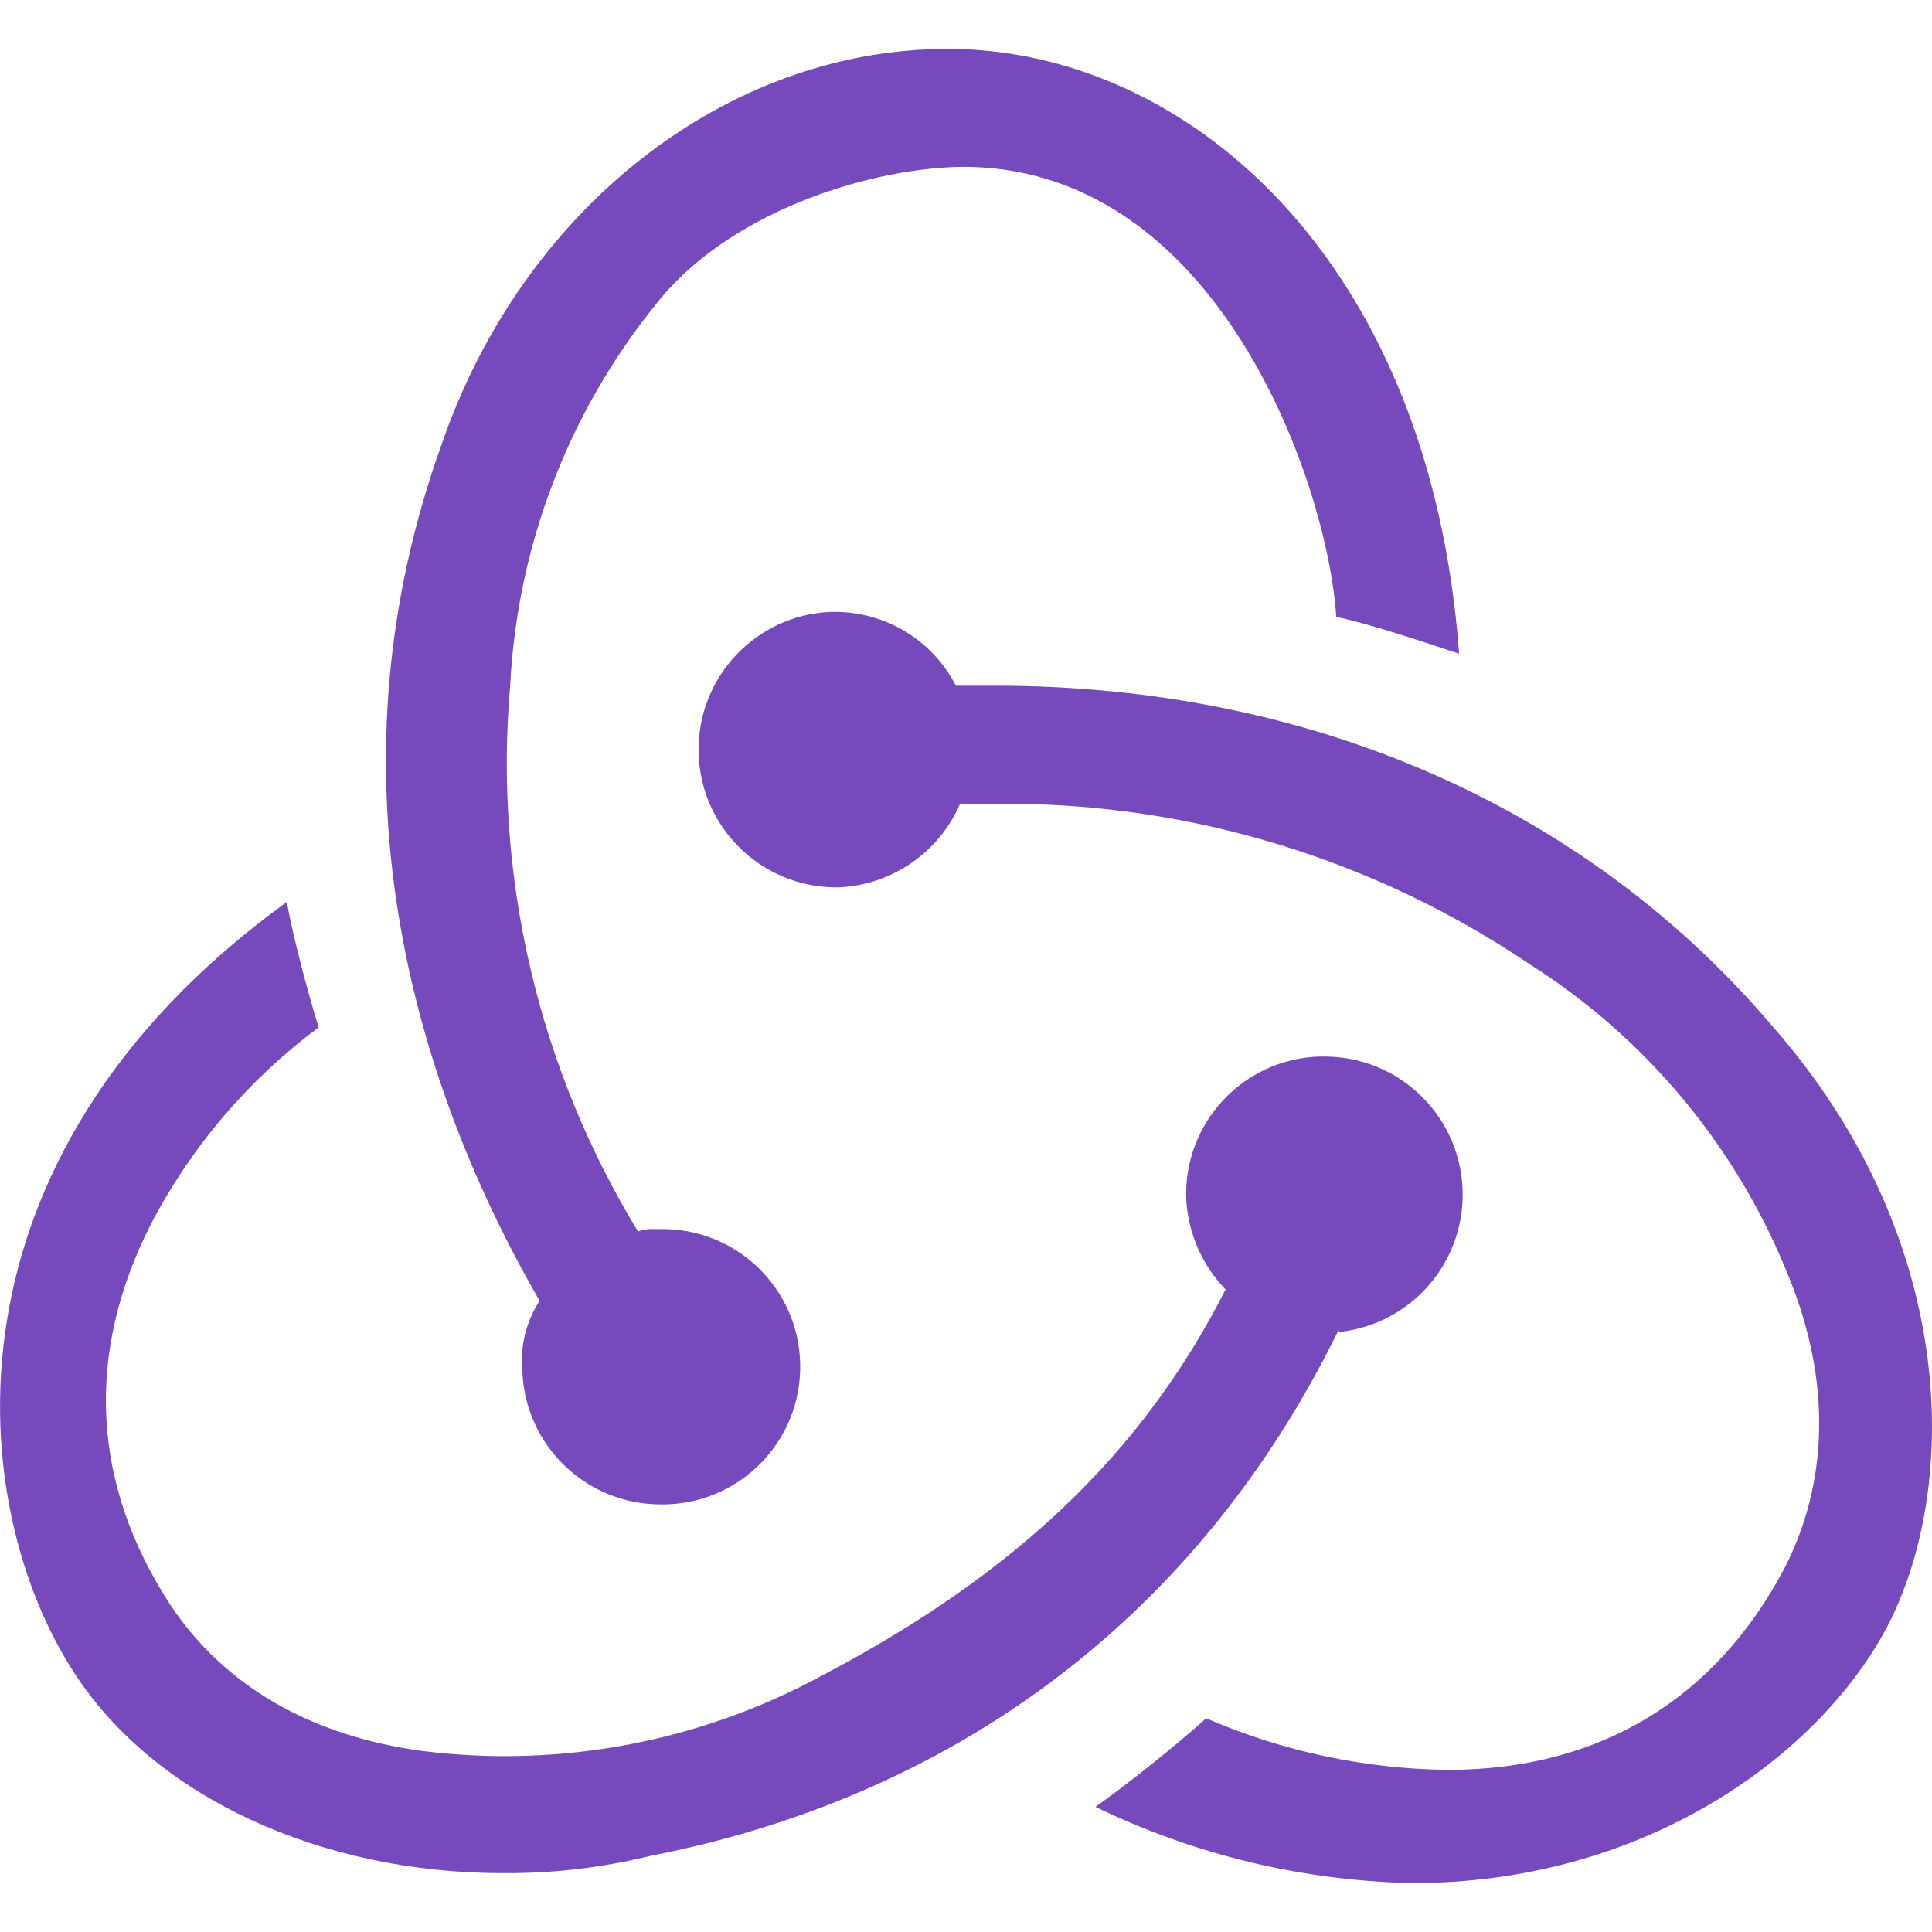
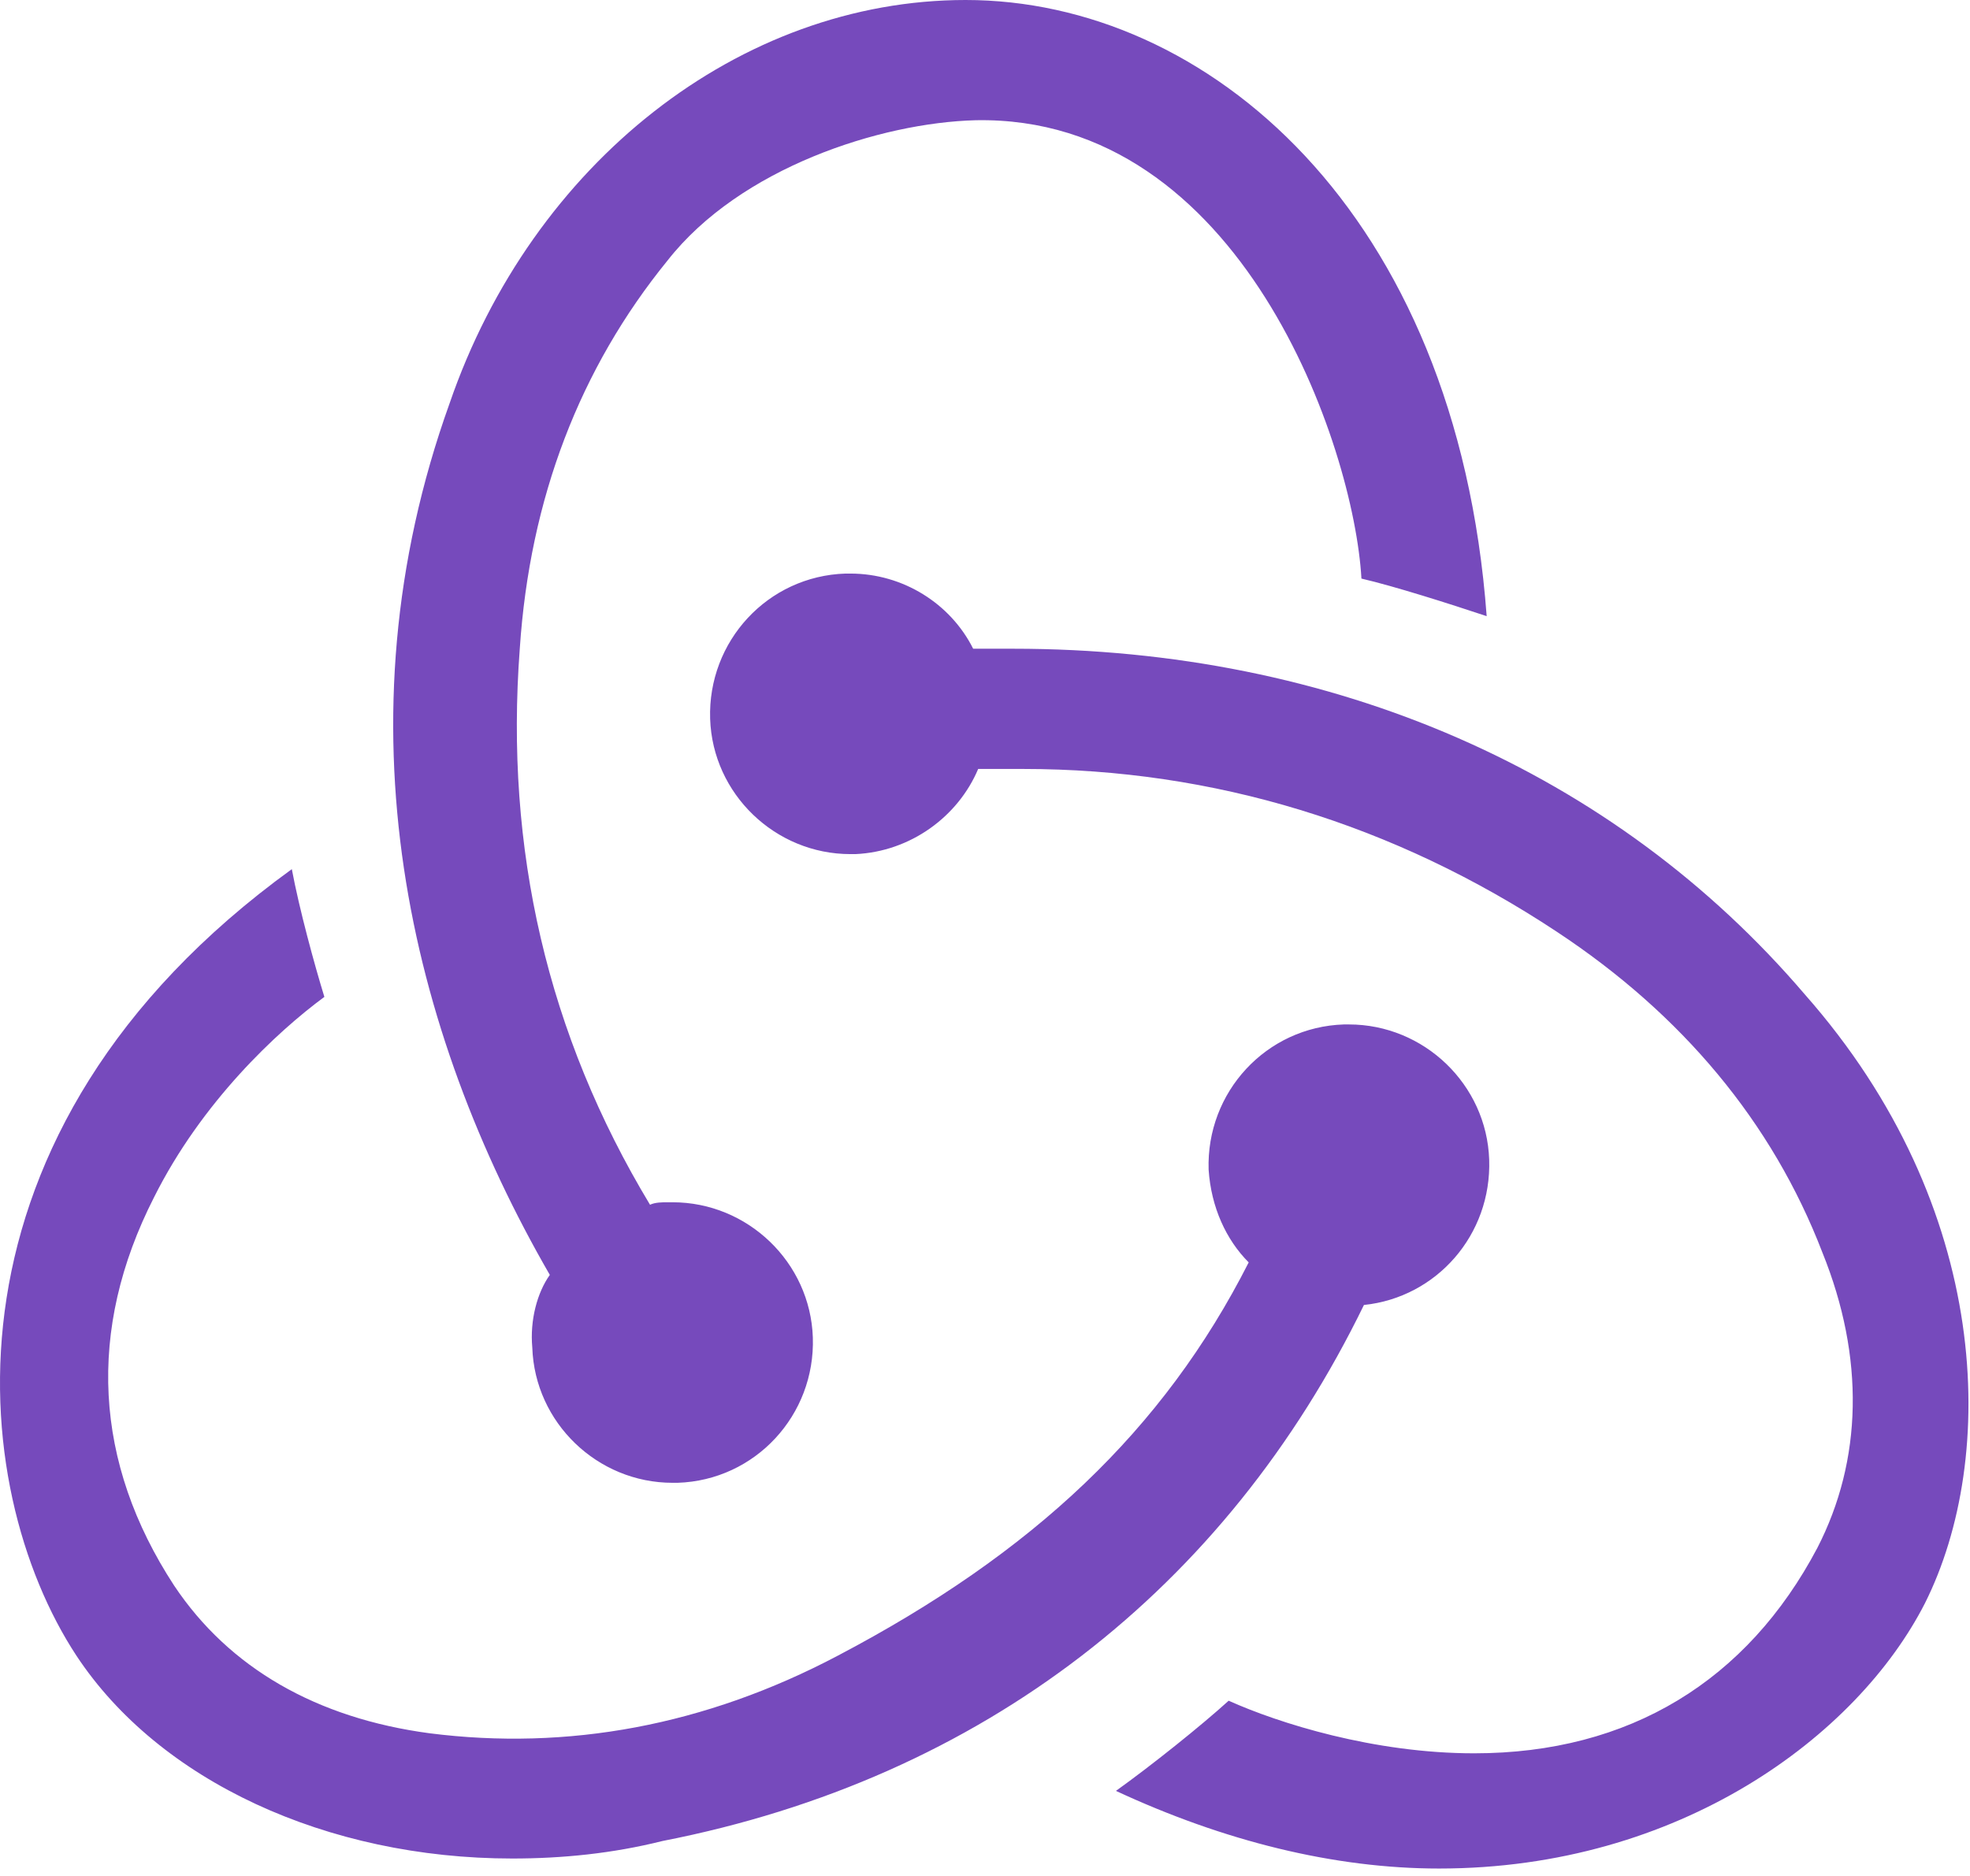
- <svg xmlns="http://www.w3.org/2000/svg" viewBox="0 0 128 128">
-   <path fill="#764abc" d="M88.69 88.11c-9 18.4-24.76 30.78-45.61 34.85a39.73 39.73 0 0 1-9.77 1.14c-12 0-23-5-28.34-13.19C-2.2 100-4.64 76.87 19 59.76c.48 2.61 1.46 6.19 2.11 8.31A38.24 38.24 0 0 0 10 81.1c-4.4 8.64-3.91 17.27 1.3 25.25 3.6 5.38 9.3 8.65 16.63 9.65a44 44 0 0 0 26.55-5c12.71-6.68 21.18-14.66 26.72-25.57a9.32 9.32 0 0 1-2.61-6A9.12 9.12 0 0 1 87.37 70h.34a9.15 9.15 0 0 1 1 18.25zm28.67-20.2c12.21 13.84 12.54 30.13 7.82 39.58-4.4 8.63-16 17.27-31.6 17.27a50.48 50.48 0 0 1-21-5.05c2.29-1.63 5.54-4.24 7.33-5.87a41.54 41.54 0 0 0 16 3.42c10.1 0 17.75-4.72 22.31-13.35 2.93-5.7 3.1-12.38.33-19.22a43.61 43.61 0 0 0-17.27-20.85 62 62 0 0 0-34.74-10.59h-2.93a9.21 9.21 0 0 1-8 5.54h-.31a9.13 9.13 0 0 1-.3-18.25h.33a9 9 0 0 1 8 4.89h2.61c20.8 0 39.06 7.98 51.42 22.48zm-82.75 23a7.31 7.31 0 0 1 1.14-4.73c-9.12-15.8-14-35.83-6.51-56.68C34.61 13.83 48.13 3.24 62.79 3.24c15.64 0 31.93 13.69 33.88 40.07-2.44-.81-6-2-8.14-2.44-.53-8.63-7.82-30.13-25.09-29.81-6.19.17-15.31 3.1-20 9.12a43.69 43.69 0 0 0-9.64 25.25 59.61 59.61 0 0 0 8.47 36.16 2.75 2.75 0 0 1 1.14-.16h.32a9.121 9.121 0 0 1 .33 18.24h-.33a9.16 9.16 0 0 1-9.12-8.79z" />
+ <svg xmlns="http://www.w3.org/2000/svg" width="105" height="100" viewBox="0 0 105 100" fill="none">
+   <path d="M72.697 69.563C76.569 69.162 79.506 65.824 79.373 61.818C79.239 57.813 75.901 54.609 71.896 54.609H71.629C67.49 54.742 64.286 58.214 64.419 62.352C64.553 64.355 65.354 66.091 66.555 67.293C62.016 76.239 55.073 82.781 44.659 88.255C37.583 91.993 30.24 93.329 22.897 92.394C16.889 91.593 12.216 88.923 9.278 84.516C5.006 77.974 4.606 70.897 8.211 63.821C10.748 58.748 14.752 55.009 17.289 53.14C16.755 51.404 15.954 48.467 15.554 46.331C-3.806 60.35 -1.803 79.309 4.072 88.255C8.477 94.931 17.423 99.07 27.303 99.07C29.973 99.07 32.643 98.803 35.313 98.136C52.403 94.797 65.354 84.65 72.697 69.563ZM96.195 53.007C86.048 41.123 71.095 34.581 54.005 34.581H51.869C50.668 32.178 48.131 30.575 45.327 30.575H45.06C40.921 30.709 37.717 34.18 37.85 38.32C37.984 42.325 41.322 45.529 45.327 45.529H45.594C48.531 45.396 51.068 43.527 52.136 40.99H54.539C64.686 40.99 74.299 43.927 82.978 49.668C89.653 54.075 94.46 59.816 97.13 66.759C99.4 72.366 99.266 77.841 96.863 82.514C93.125 89.59 86.85 93.462 78.572 93.462C73.231 93.462 68.158 91.86 65.487 90.658C64.019 91.993 61.348 94.129 59.479 95.465C65.221 98.135 71.095 99.604 76.703 99.604C89.52 99.604 98.999 92.528 102.604 85.451C106.476 77.707 106.209 64.355 96.195 53.007ZM28.371 71.832C28.505 75.838 31.842 79.042 35.847 79.042H36.115C40.254 78.909 43.458 75.437 43.324 71.298C43.191 67.292 39.853 64.088 35.847 64.088H35.581C35.313 64.088 34.913 64.088 34.646 64.221C29.172 55.142 26.902 45.262 27.704 34.581C28.237 26.57 30.908 19.627 35.581 13.885C39.453 8.945 46.929 6.542 52.003 6.409C66.155 6.141 72.163 23.766 72.564 30.842C74.299 31.243 77.237 32.178 79.239 32.845C77.637 11.216 64.286 0 51.469 0C39.452 0 28.371 8.679 23.965 21.496C17.823 38.587 21.829 55.009 29.305 67.96C28.638 68.895 28.237 70.364 28.371 71.832V71.832Z" fill="#764ABC" />
</svg>
